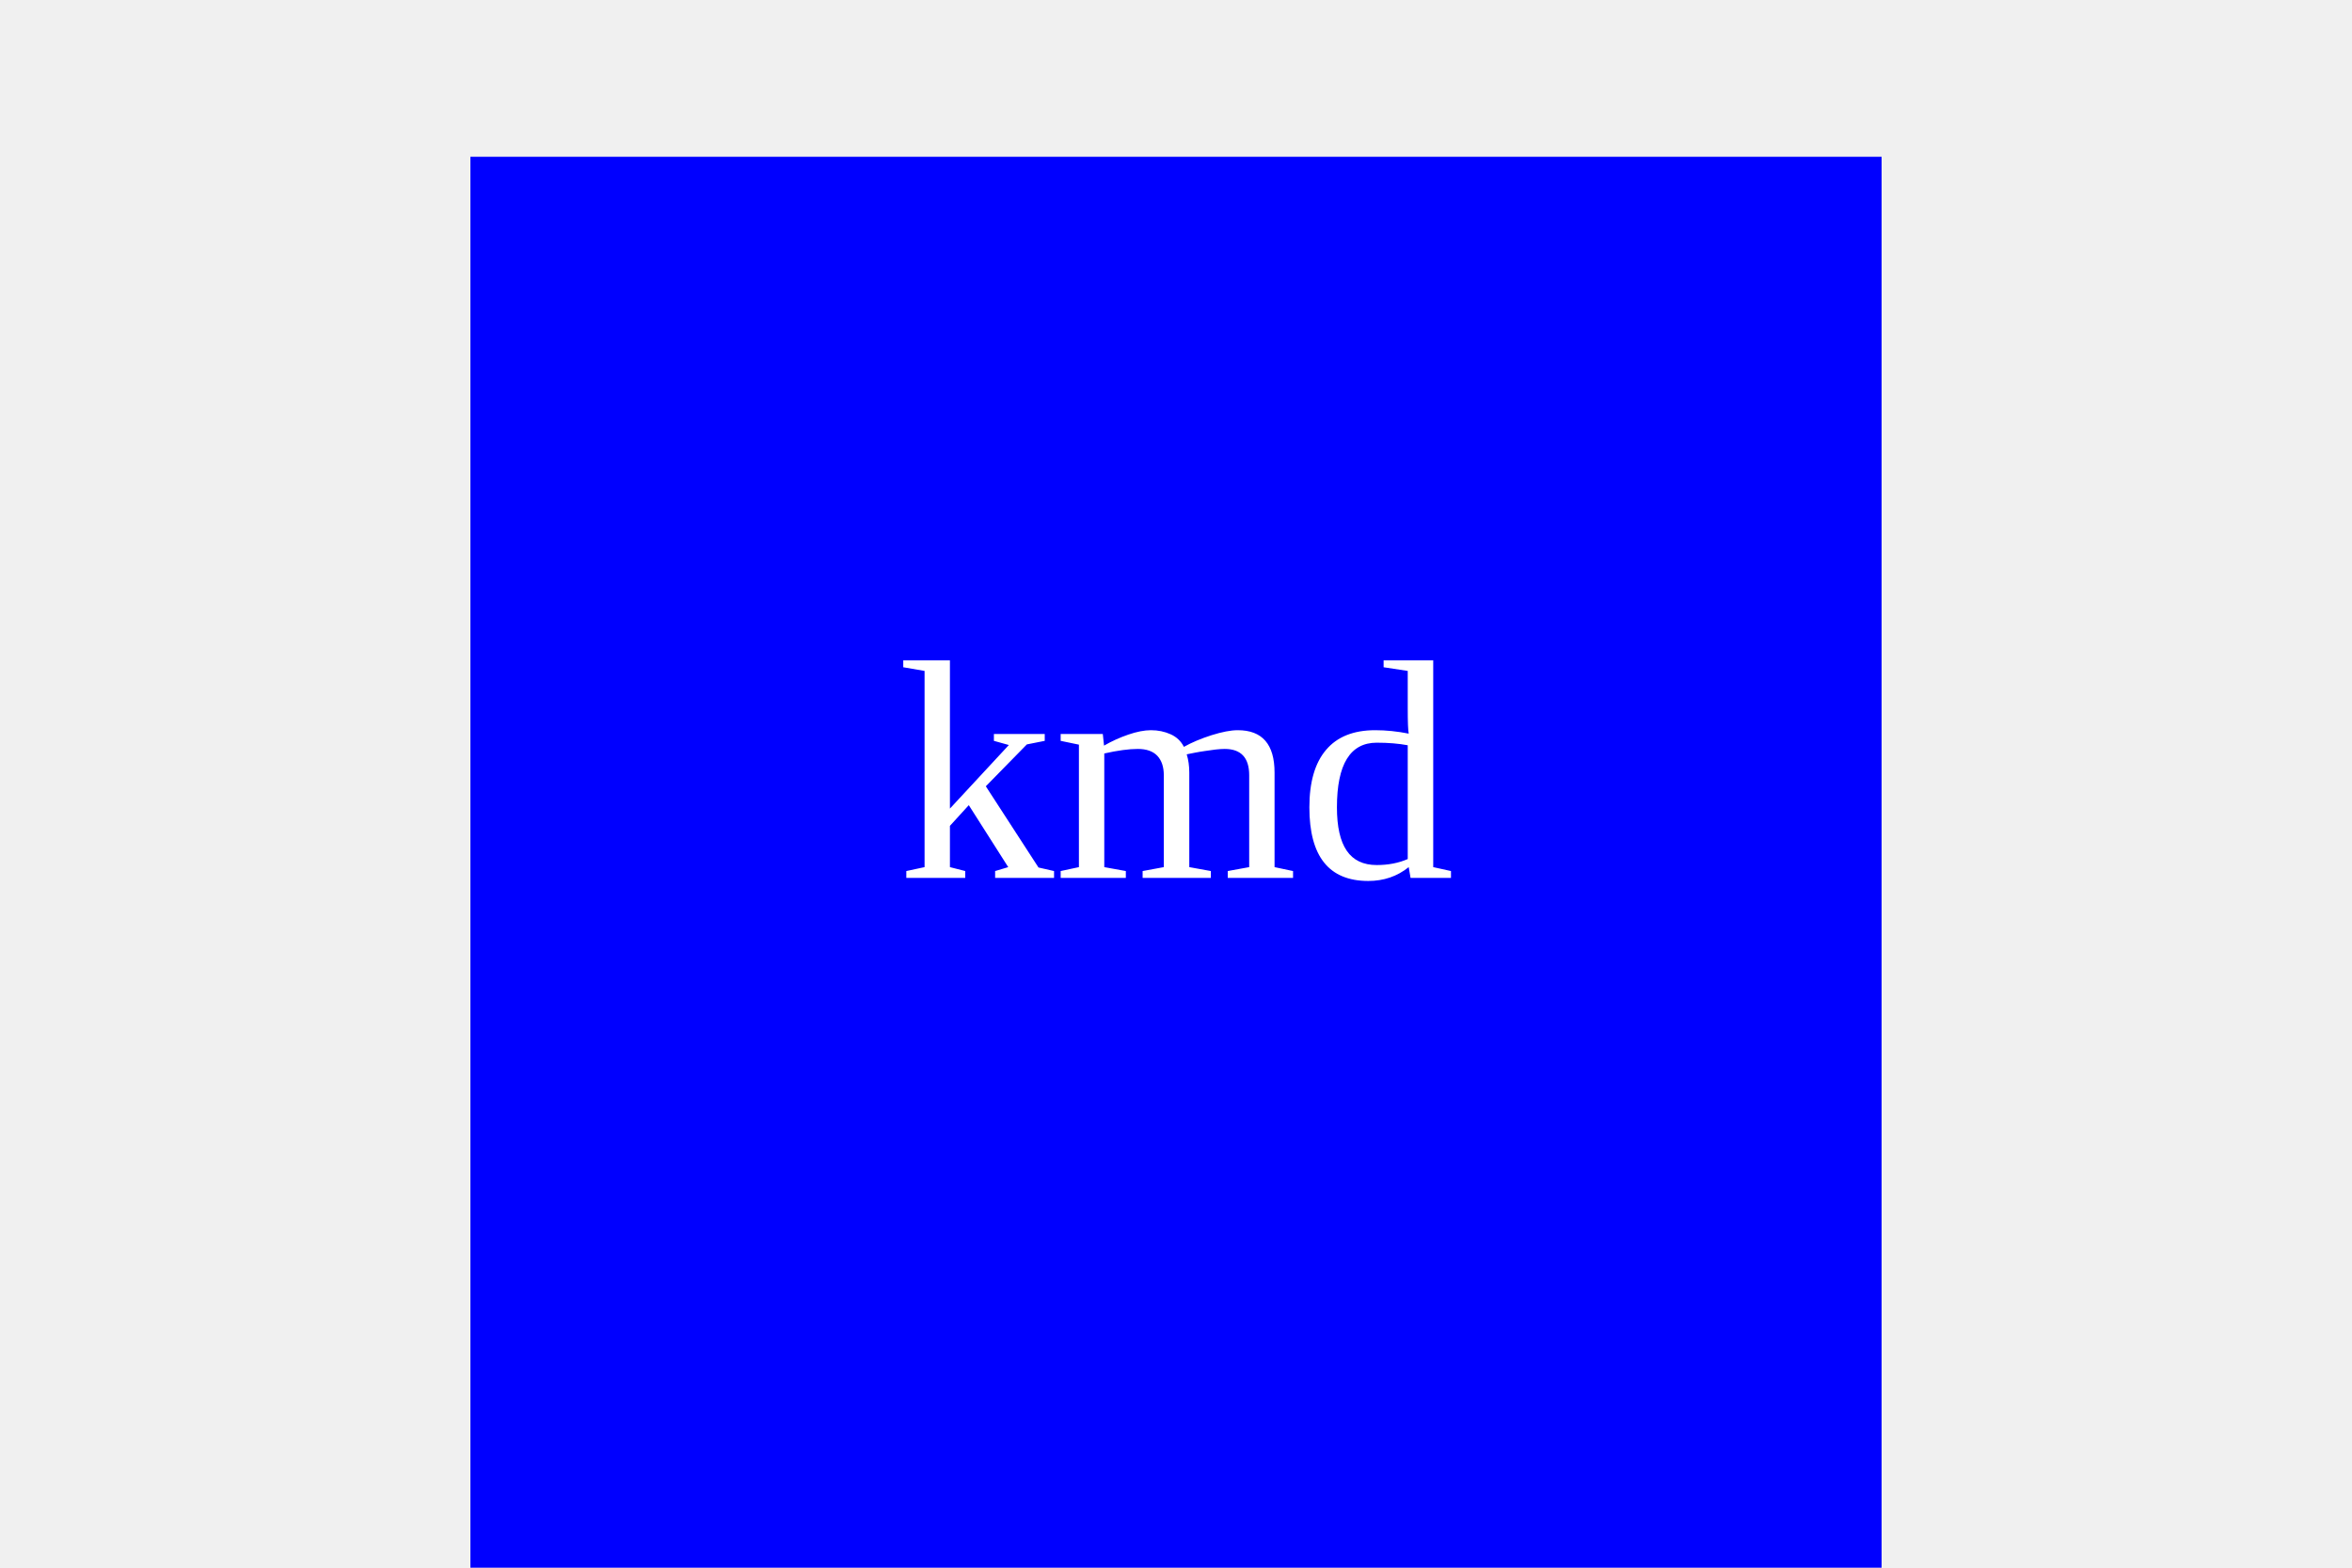
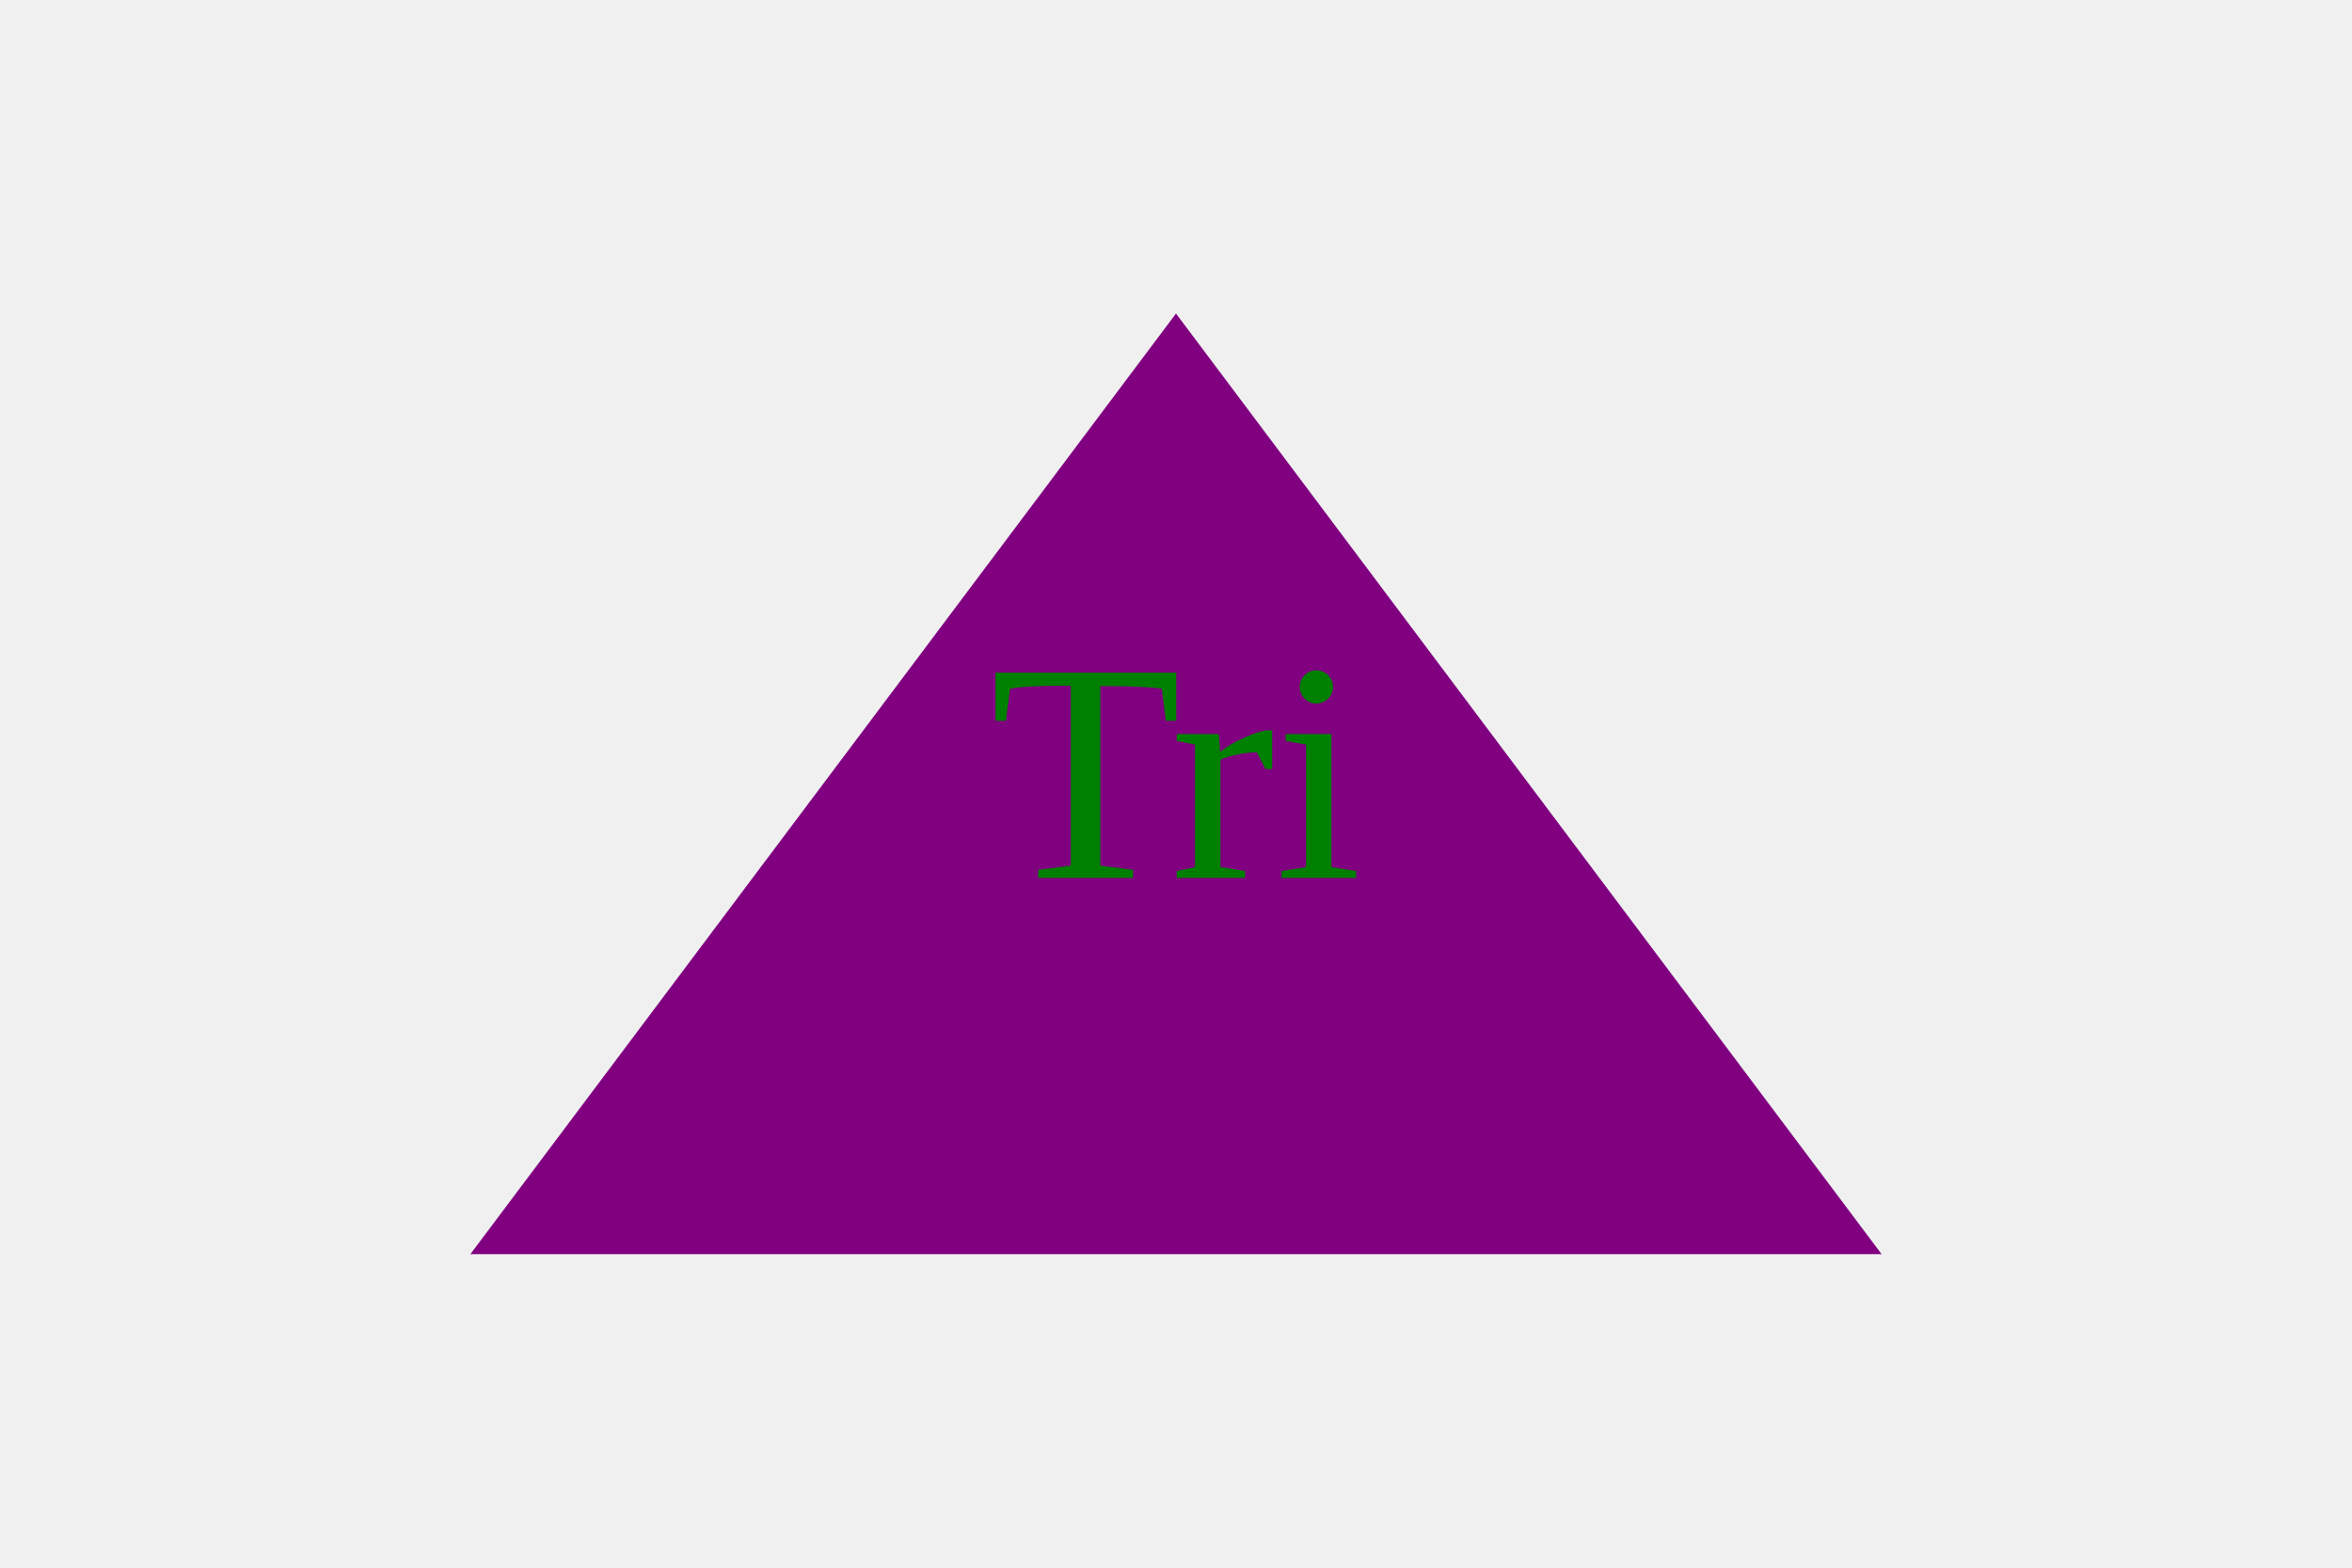
<svg xmlns="http://www.w3.org/2000/svg" width="300" height="200">
-   <rect x="60" y="20" width="180" height="180" fill="blue" />
-   <text x="50%" y="50%" text-anchor="middle" fill="white" font-size="40" dy=".3em">kmd</text>
+   <polygon points="150,40 60,160 240,160" fill="purple" />
+   <text x="50%" y="50%" text-anchor="middle" fill="green" font-size="40" dy=".3em">Tri</text>
</svg>
